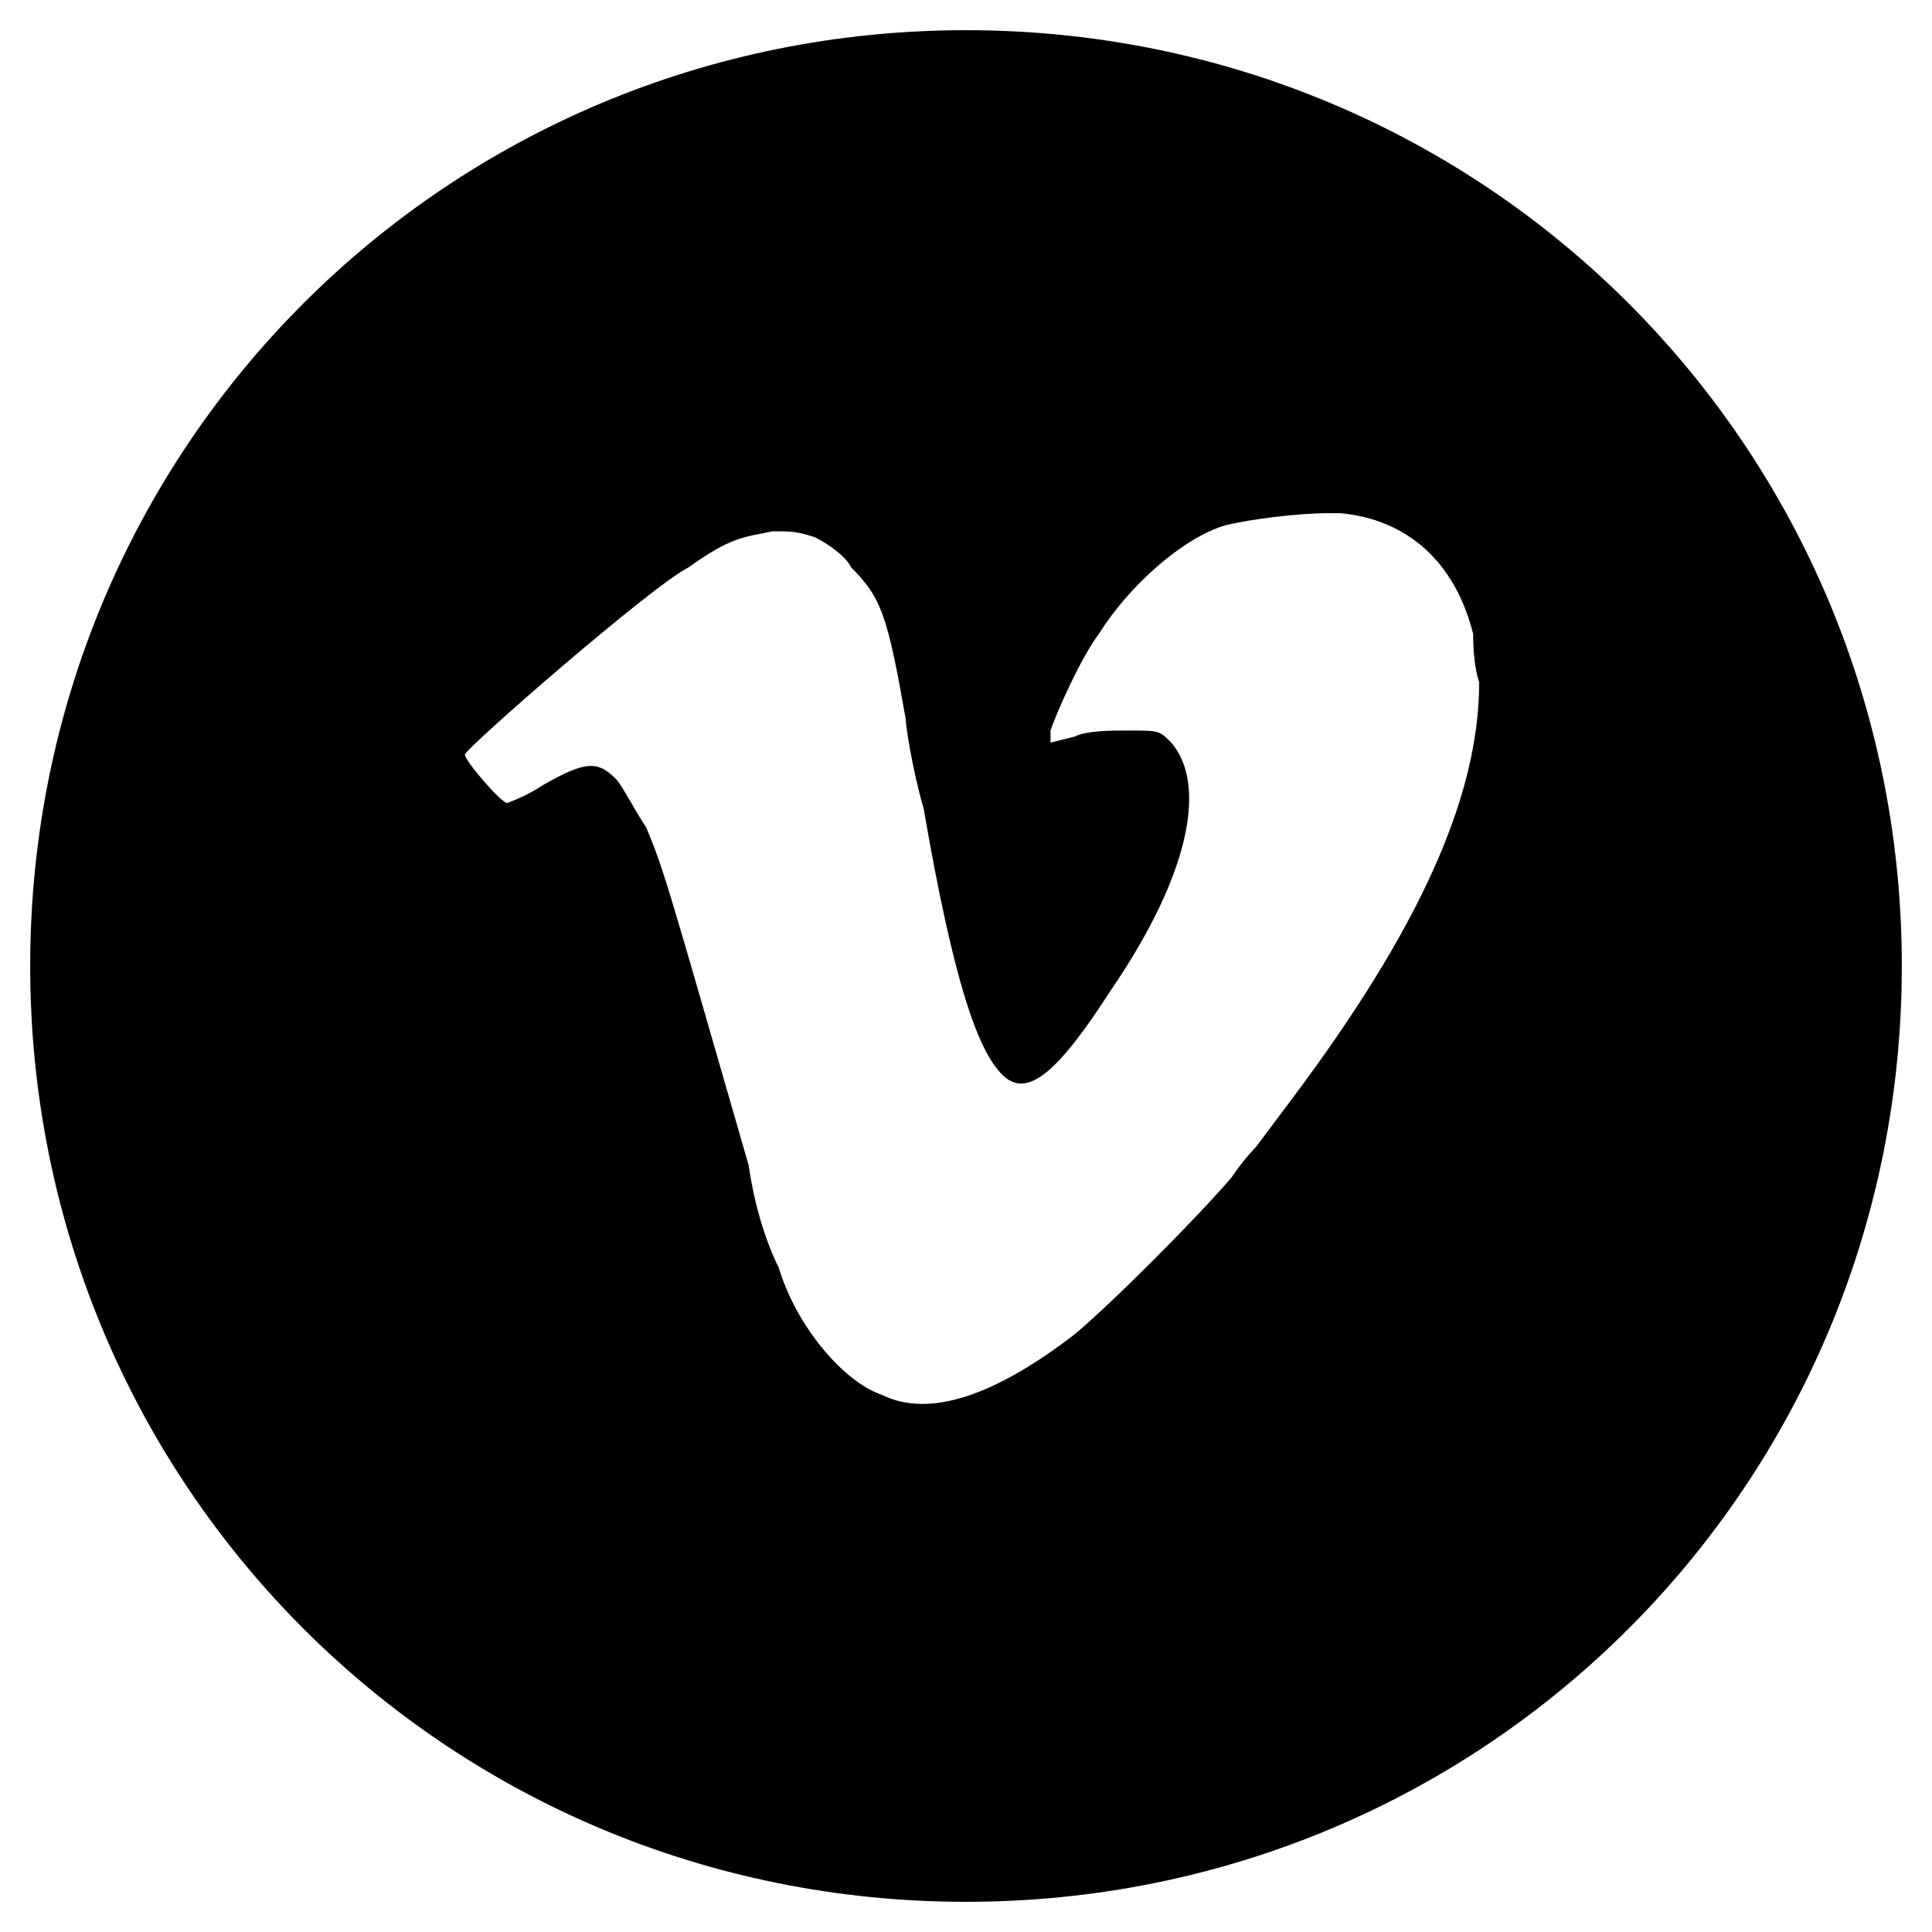
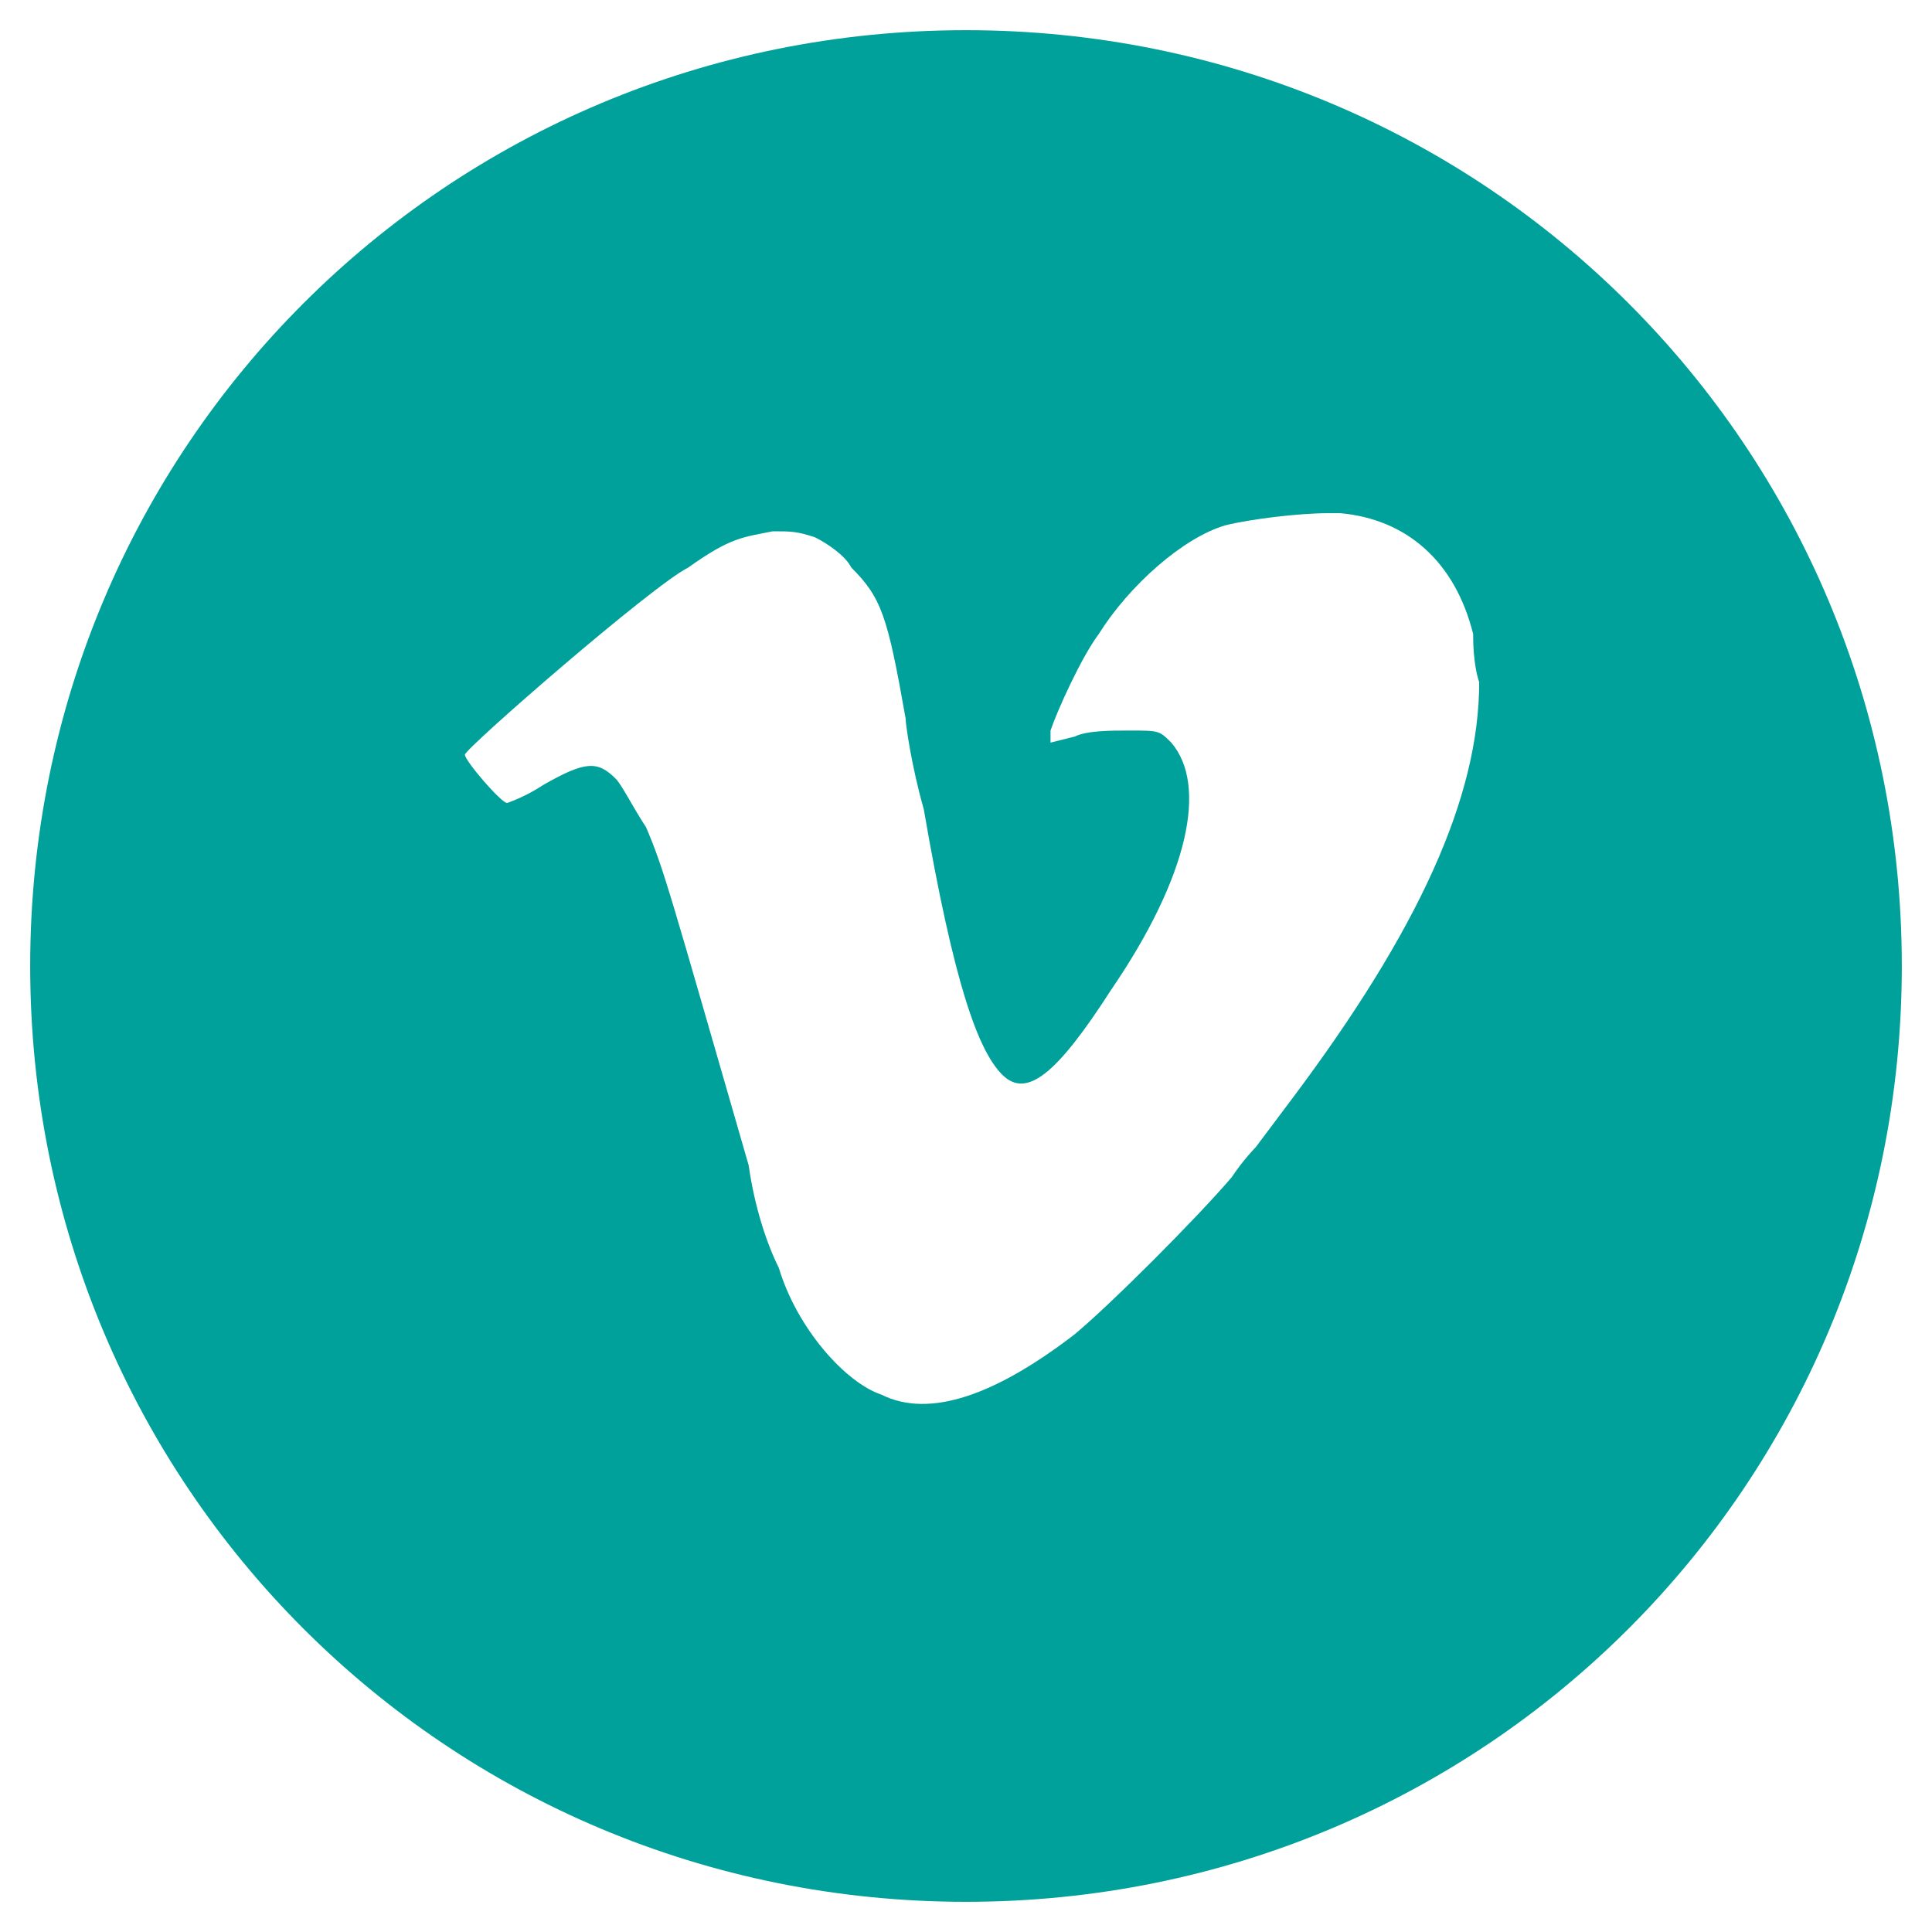
- <svg xmlns="http://www.w3.org/2000/svg" viewBox="0 0 32 32" enable-background="new 0 0 32 32">
-   <path d="M16 .5c-8.6 0-15.5 6.9-15.5 15.5s6.9 15.5 15.5 15.5 15.5-6.9 15.5-15.5-6.9-15.5-15.5-15.5zm5.4 17.7l-.6.8s-.2.2-.4.5c-.6.7-2 2.1-2.6 2.6-1.3 1-2.4 1.4-3.2 1-.6-.2-1.4-1.1-1.7-2.1-.2-.4-.4-1-.5-1.7-1.3-4.5-1.4-4.9-1.7-5.6-.2-.3-.4-.7-.5-.8-.3-.3-.5-.3-1.2.1-.3.2-.6.3-.6.3-.1 0-.7-.7-.7-.8 0-.1 3.1-2.8 3.7-3.1.7-.5.9-.5 1.4-.6.3 0 .4 0 .7.1.2.1.5.3.6.5.5.5.6.8.9 2.5 0 .1.1.8.3 1.5.5 2.9.9 4 1.3 4.4.4.4.9 0 1.8-1.4 1.3-1.9 1.6-3.4 1-4.1-.2-.2-.2-.2-.7-.2-.3 0-.7 0-.9.1l-.4.1v-.2c.1-.3.5-1.2.8-1.6.5-.8 1.4-1.6 2.1-1.8.4-.1 1.2-.2 1.7-.2h.2c1.1.1 1.9.8 2.2 2 0 .1 0 .5.1.8 0 1.9-1 4.1-3.1 6.9z" />
+ <svg xmlns="http://www.w3.org/2000/svg" version="1.1" id="Layer_1" x="0px" y="0px" width="32px" height="32px" viewBox="-379 291 32 32" style="enable-background:new -379 291 32 32;" xml:space="preserve">
+   <style type="text/css">
+ 	.st0{fill:#00A19B;}
+ </style>
+   <path class="st0" d="M-363,291.5c-8.6,0-15.5,6.9-15.5,15.5s6.9,15.5,15.5,15.5s15.5-6.9,15.5-15.5S-354.4,291.5-363,291.5z   M-357.6,309.2l-0.6,0.8c0,0-0.2,0.2-0.4,0.5c-0.6,0.7-2,2.1-2.6,2.6c-1.3,1-2.4,1.4-3.2,1c-0.6-0.2-1.4-1.1-1.7-2.1  c-0.2-0.4-0.4-1-0.5-1.7c-1.3-4.5-1.4-4.9-1.7-5.6c-0.2-0.3-0.4-0.7-0.5-0.8c-0.3-0.3-0.5-0.3-1.2,0.1c-0.3,0.2-0.6,0.3-0.6,0.3  c-0.1,0-0.7-0.7-0.7-0.8s3.1-2.8,3.7-3.1c0.7-0.5,0.9-0.5,1.4-0.6c0.3,0,0.4,0,0.7,0.1c0.2,0.1,0.5,0.3,0.6,0.5  c0.5,0.5,0.6,0.8,0.9,2.5c0,0.1,0.1,0.8,0.3,1.5c0.5,2.9,0.9,4,1.3,4.4c0.4,0.4,0.9,0,1.8-1.4c1.3-1.9,1.6-3.4,1-4.1  c-0.2-0.2-0.2-0.2-0.7-0.2c-0.3,0-0.7,0-0.9,0.1l-0.4,0.1v-0.2c0.1-0.3,0.5-1.2,0.8-1.6c0.5-0.8,1.4-1.6,2.1-1.8  c0.4-0.1,1.2-0.2,1.7-0.2h0.2c1.1,0.1,1.9,0.8,2.2,2c0,0.1,0,0.5,0.1,0.8C-354.5,304.2-355.5,306.4-357.6,309.2z" />
</svg>
